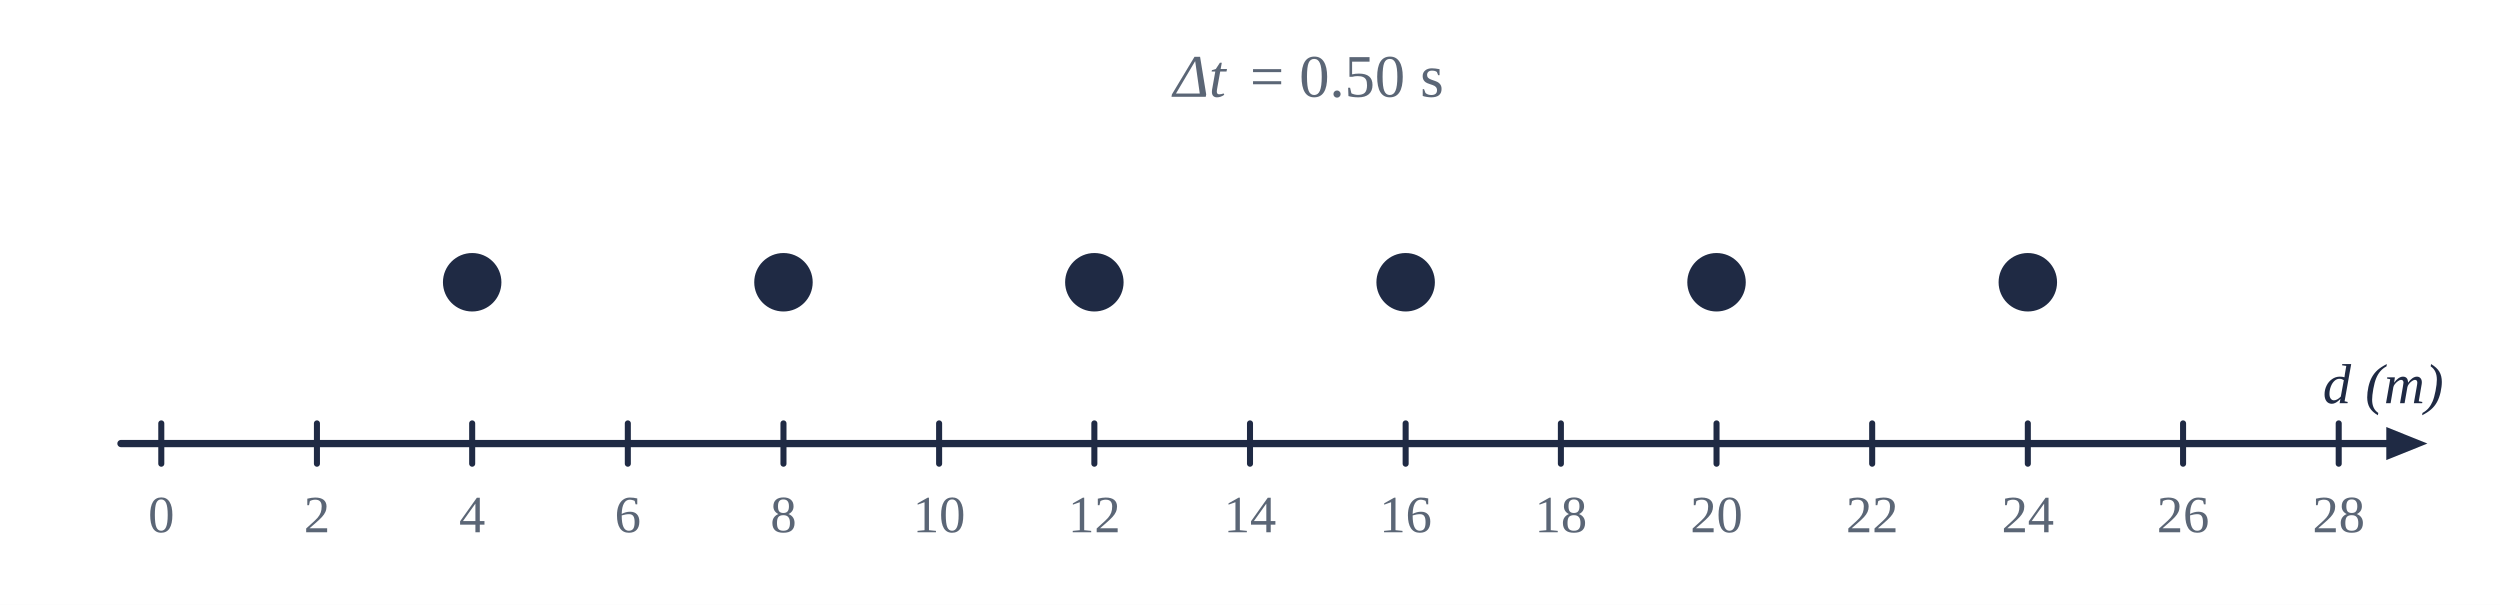
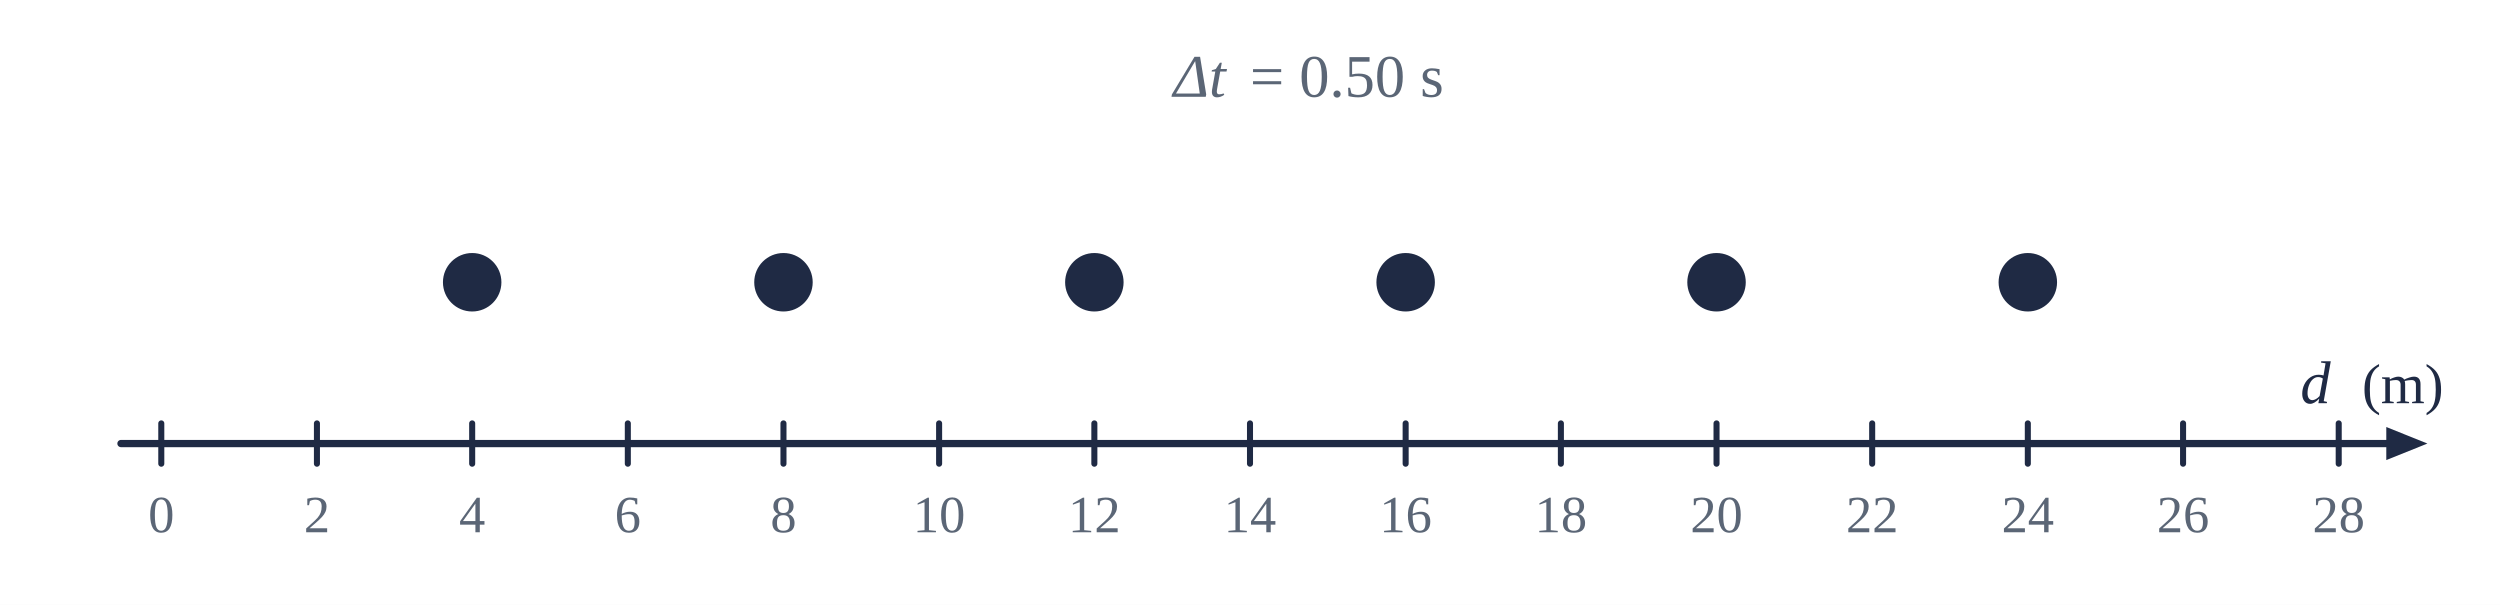
<svg xmlns="http://www.w3.org/2000/svg" viewBox="0 0 620 150" width="620" height="150">
  <rect width="620" height="150" fill="#fff" />
  <line x1="30.0" y1="110.0" x2="595.4" y2="110.0" stroke="#1f2a44" stroke-width="1.8" stroke-linecap="round" />
  <polygon points="602.0,110.0 591.8,114.1 591.8,105.9" fill="#1f2a44" />
-   <text x="606.0" y="100.0" text-anchor="end" font-size="14" fill="#1f2a44" font-weight="normal" font-style="italic" font-family="'Times New Roman',Times,serif">d (m)</text>
+   <text x="606.0" y="100.0" text-anchor="end" font-size="14" fill="#1f2a44" font-weight="normal" font-family="'Times New Roman',Times,serif">(m)</text>
+   <text x="578.0" y="100.0" text-anchor="end" font-size="15" fill="#1f2a44" font-weight="normal" font-style="italic" font-family="'Times New Roman',Times,serif">d</text>
  <line x1="40.0" y1="105.0" x2="40.0" y2="115.0" stroke="#1f2a44" stroke-width="1.5" stroke-linecap="round" />
  <text x="40.0" y="132.0" text-anchor="middle" font-size="13" fill="#5b6676" font-weight="normal" font-family="'Times New Roman',Times,serif">0</text>
  <line x1="78.6" y1="105.0" x2="78.6" y2="115.0" stroke="#1f2a44" stroke-width="1.5" stroke-linecap="round" />
  <text x="78.6" y="132.0" text-anchor="middle" font-size="13" fill="#5b6676" font-weight="normal" font-family="'Times New Roman',Times,serif">2</text>
  <line x1="117.1" y1="105.0" x2="117.1" y2="115.0" stroke="#1f2a44" stroke-width="1.5" stroke-linecap="round" />
  <text x="117.1" y="132.0" text-anchor="middle" font-size="13" fill="#5b6676" font-weight="normal" font-family="'Times New Roman',Times,serif">4</text>
  <line x1="155.7" y1="105.0" x2="155.7" y2="115.0" stroke="#1f2a44" stroke-width="1.5" stroke-linecap="round" />
  <text x="155.7" y="132.0" text-anchor="middle" font-size="13" fill="#5b6676" font-weight="normal" font-family="'Times New Roman',Times,serif">6</text>
  <line x1="194.3" y1="105.0" x2="194.3" y2="115.0" stroke="#1f2a44" stroke-width="1.5" stroke-linecap="round" />
  <text x="194.3" y="132.0" text-anchor="middle" font-size="13" fill="#5b6676" font-weight="normal" font-family="'Times New Roman',Times,serif">8</text>
  <line x1="232.9" y1="105.0" x2="232.9" y2="115.0" stroke="#1f2a44" stroke-width="1.5" stroke-linecap="round" />
  <text x="232.9" y="132.0" text-anchor="middle" font-size="13" fill="#5b6676" font-weight="normal" font-family="'Times New Roman',Times,serif">10</text>
  <line x1="271.4" y1="105.0" x2="271.4" y2="115.0" stroke="#1f2a44" stroke-width="1.5" stroke-linecap="round" />
  <text x="271.4" y="132.0" text-anchor="middle" font-size="13" fill="#5b6676" font-weight="normal" font-family="'Times New Roman',Times,serif">12</text>
  <line x1="310.0" y1="105.0" x2="310.0" y2="115.0" stroke="#1f2a44" stroke-width="1.5" stroke-linecap="round" />
  <text x="310.0" y="132.0" text-anchor="middle" font-size="13" fill="#5b6676" font-weight="normal" font-family="'Times New Roman',Times,serif">14</text>
  <line x1="348.6" y1="105.0" x2="348.6" y2="115.0" stroke="#1f2a44" stroke-width="1.5" stroke-linecap="round" />
  <text x="348.6" y="132.0" text-anchor="middle" font-size="13" fill="#5b6676" font-weight="normal" font-family="'Times New Roman',Times,serif">16</text>
  <line x1="387.1" y1="105.0" x2="387.1" y2="115.0" stroke="#1f2a44" stroke-width="1.5" stroke-linecap="round" />
  <text x="387.1" y="132.0" text-anchor="middle" font-size="13" fill="#5b6676" font-weight="normal" font-family="'Times New Roman',Times,serif">18</text>
  <line x1="425.7" y1="105.0" x2="425.7" y2="115.0" stroke="#1f2a44" stroke-width="1.5" stroke-linecap="round" />
  <text x="425.7" y="132.0" text-anchor="middle" font-size="13" fill="#5b6676" font-weight="normal" font-family="'Times New Roman',Times,serif">20</text>
  <line x1="464.3" y1="105.0" x2="464.3" y2="115.0" stroke="#1f2a44" stroke-width="1.5" stroke-linecap="round" />
  <text x="464.3" y="132.0" text-anchor="middle" font-size="13" fill="#5b6676" font-weight="normal" font-family="'Times New Roman',Times,serif">22</text>
  <line x1="502.9" y1="105.0" x2="502.9" y2="115.0" stroke="#1f2a44" stroke-width="1.5" stroke-linecap="round" />
  <text x="502.9" y="132.0" text-anchor="middle" font-size="13" fill="#5b6676" font-weight="normal" font-family="'Times New Roman',Times,serif">24</text>
  <line x1="541.4" y1="105.0" x2="541.4" y2="115.0" stroke="#1f2a44" stroke-width="1.5" stroke-linecap="round" />
  <text x="541.4" y="132.0" text-anchor="middle" font-size="13" fill="#5b6676" font-weight="normal" font-family="'Times New Roman',Times,serif">26</text>
  <line x1="580.0" y1="105.0" x2="580.0" y2="115.0" stroke="#1f2a44" stroke-width="1.5" stroke-linecap="round" />
  <text x="580.0" y="132.0" text-anchor="middle" font-size="13" fill="#5b6676" font-weight="normal" font-family="'Times New Roman',Times,serif">28</text>
  <circle cx="502.9" cy="70.0" r="6.5" fill="#1f2a44" stroke="#1f2a44" stroke-width="1.5" />
  <circle cx="425.7" cy="70.0" r="6.5" fill="#1f2a44" stroke="#1f2a44" stroke-width="1.5" />
  <circle cx="348.6" cy="70.0" r="6.5" fill="#1f2a44" stroke="#1f2a44" stroke-width="1.5" />
  <circle cx="271.4" cy="70.0" r="6.5" fill="#1f2a44" stroke="#1f2a44" stroke-width="1.5" />
  <circle cx="194.3" cy="70.0" r="6.5" fill="#1f2a44" stroke="#1f2a44" stroke-width="1.5" />
  <circle cx="117.1" cy="70.0" r="6.5" fill="#1f2a44" stroke="#1f2a44" stroke-width="1.5" />
  <text x="304.0" y="24.0" text-anchor="end" font-size="15" fill="#5b6676" font-weight="normal" font-style="italic" font-family="'Times New Roman',Times,serif">Δt</text>
  <text x="310.0" y="24.0" text-anchor="start" font-size="15" fill="#5b6676" font-weight="normal" font-family="'Times New Roman',Times,serif">= 0.50 s</text>
</svg>
